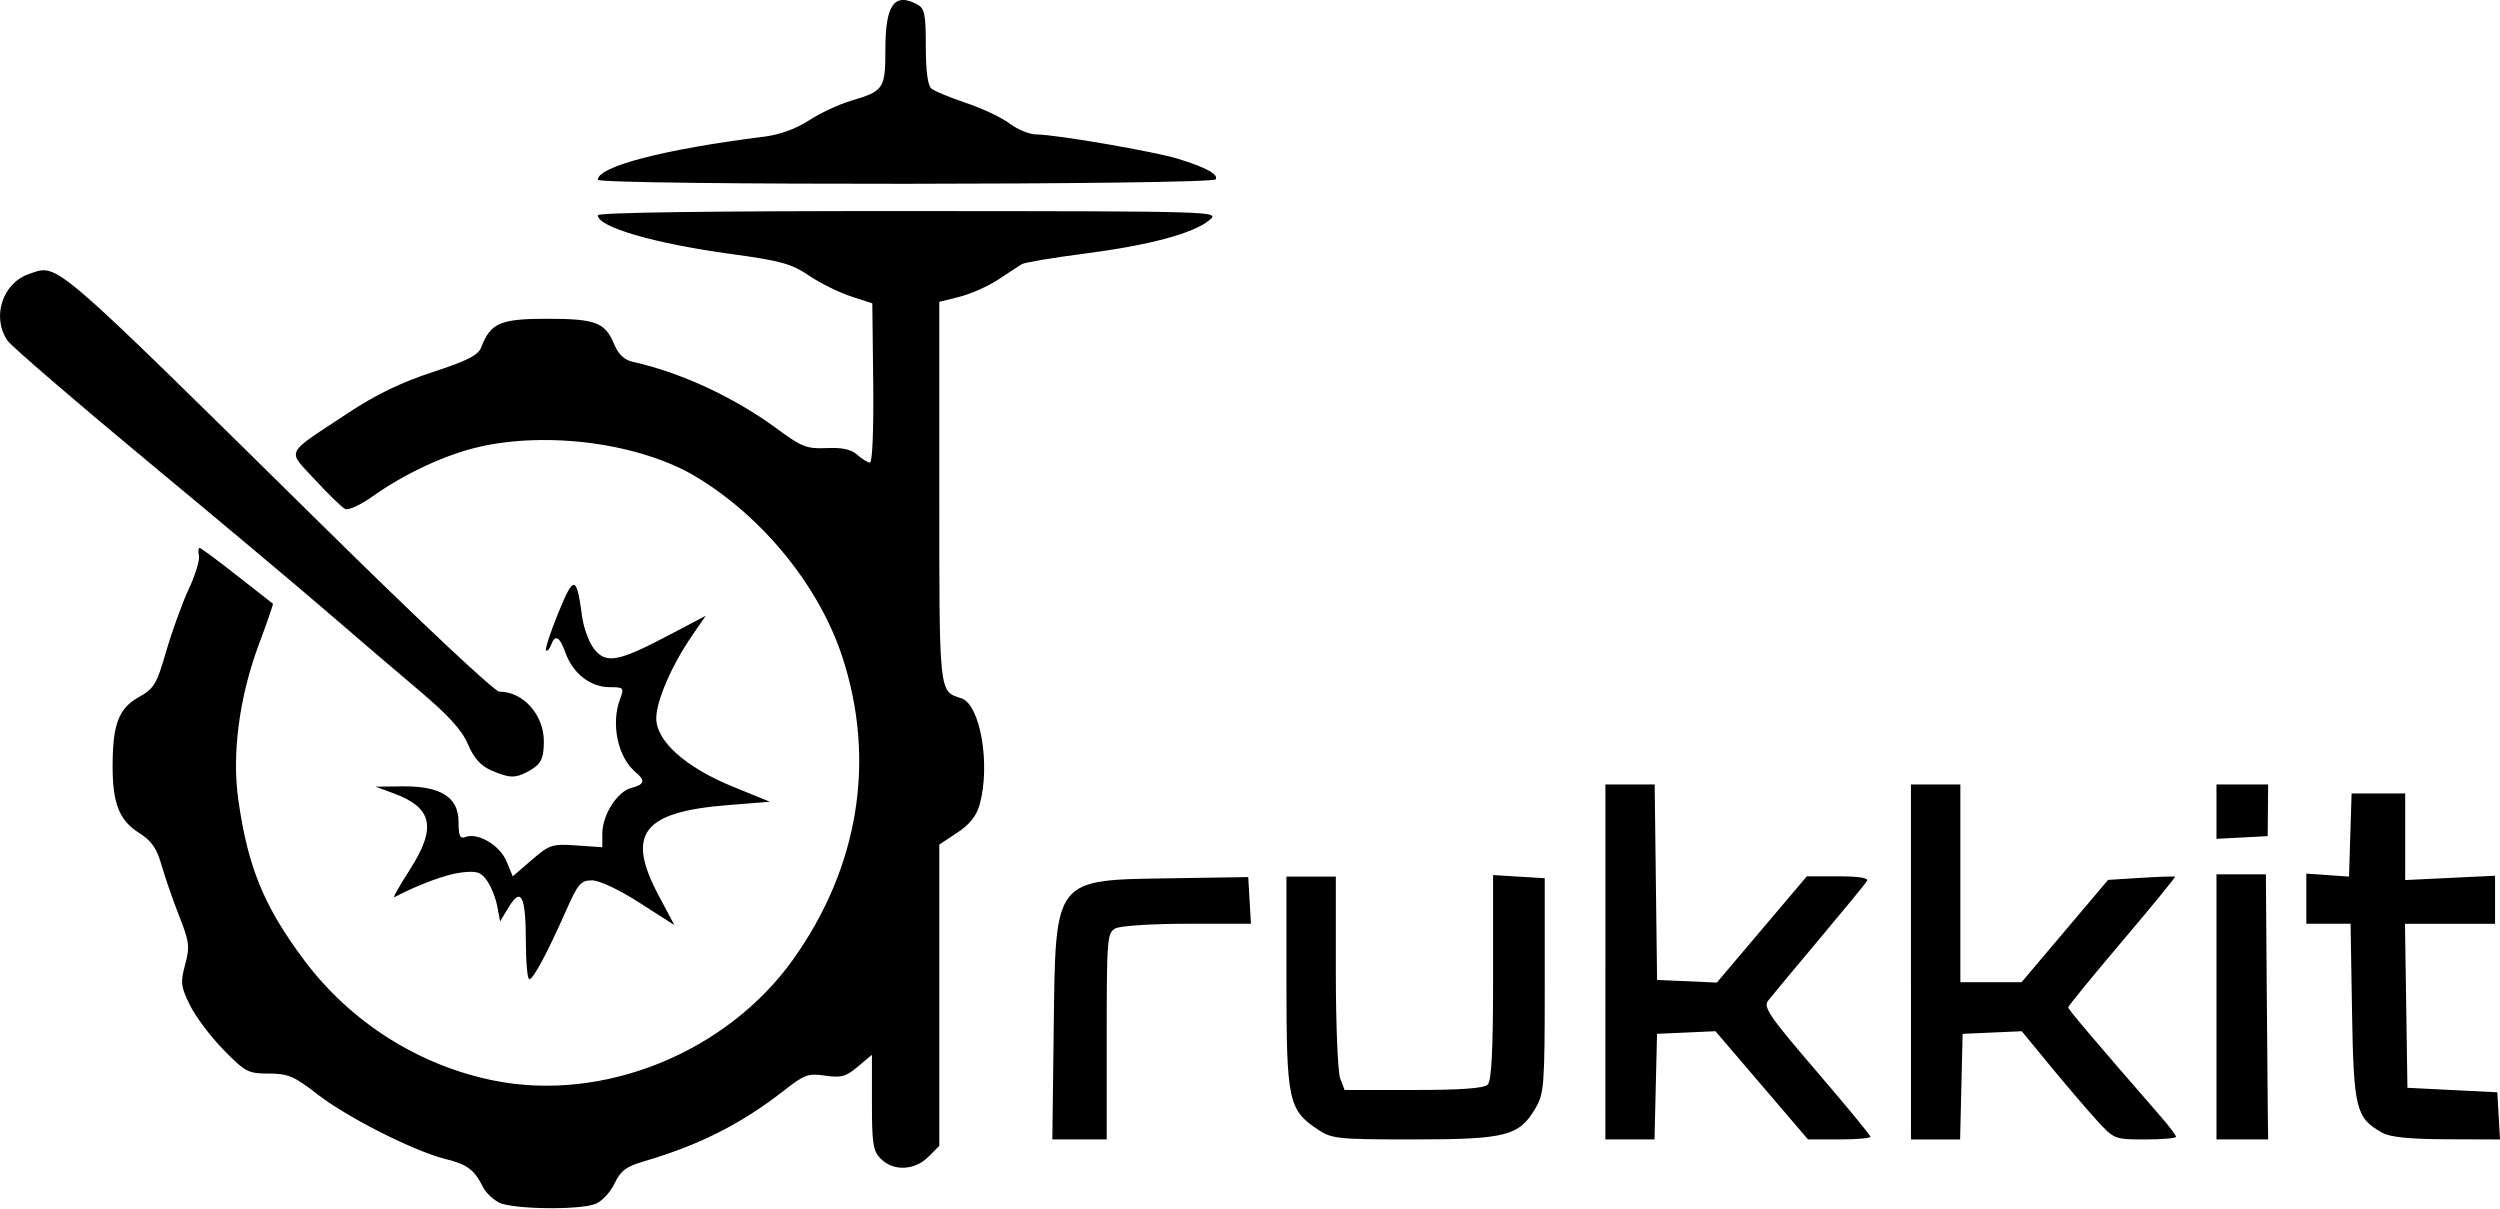
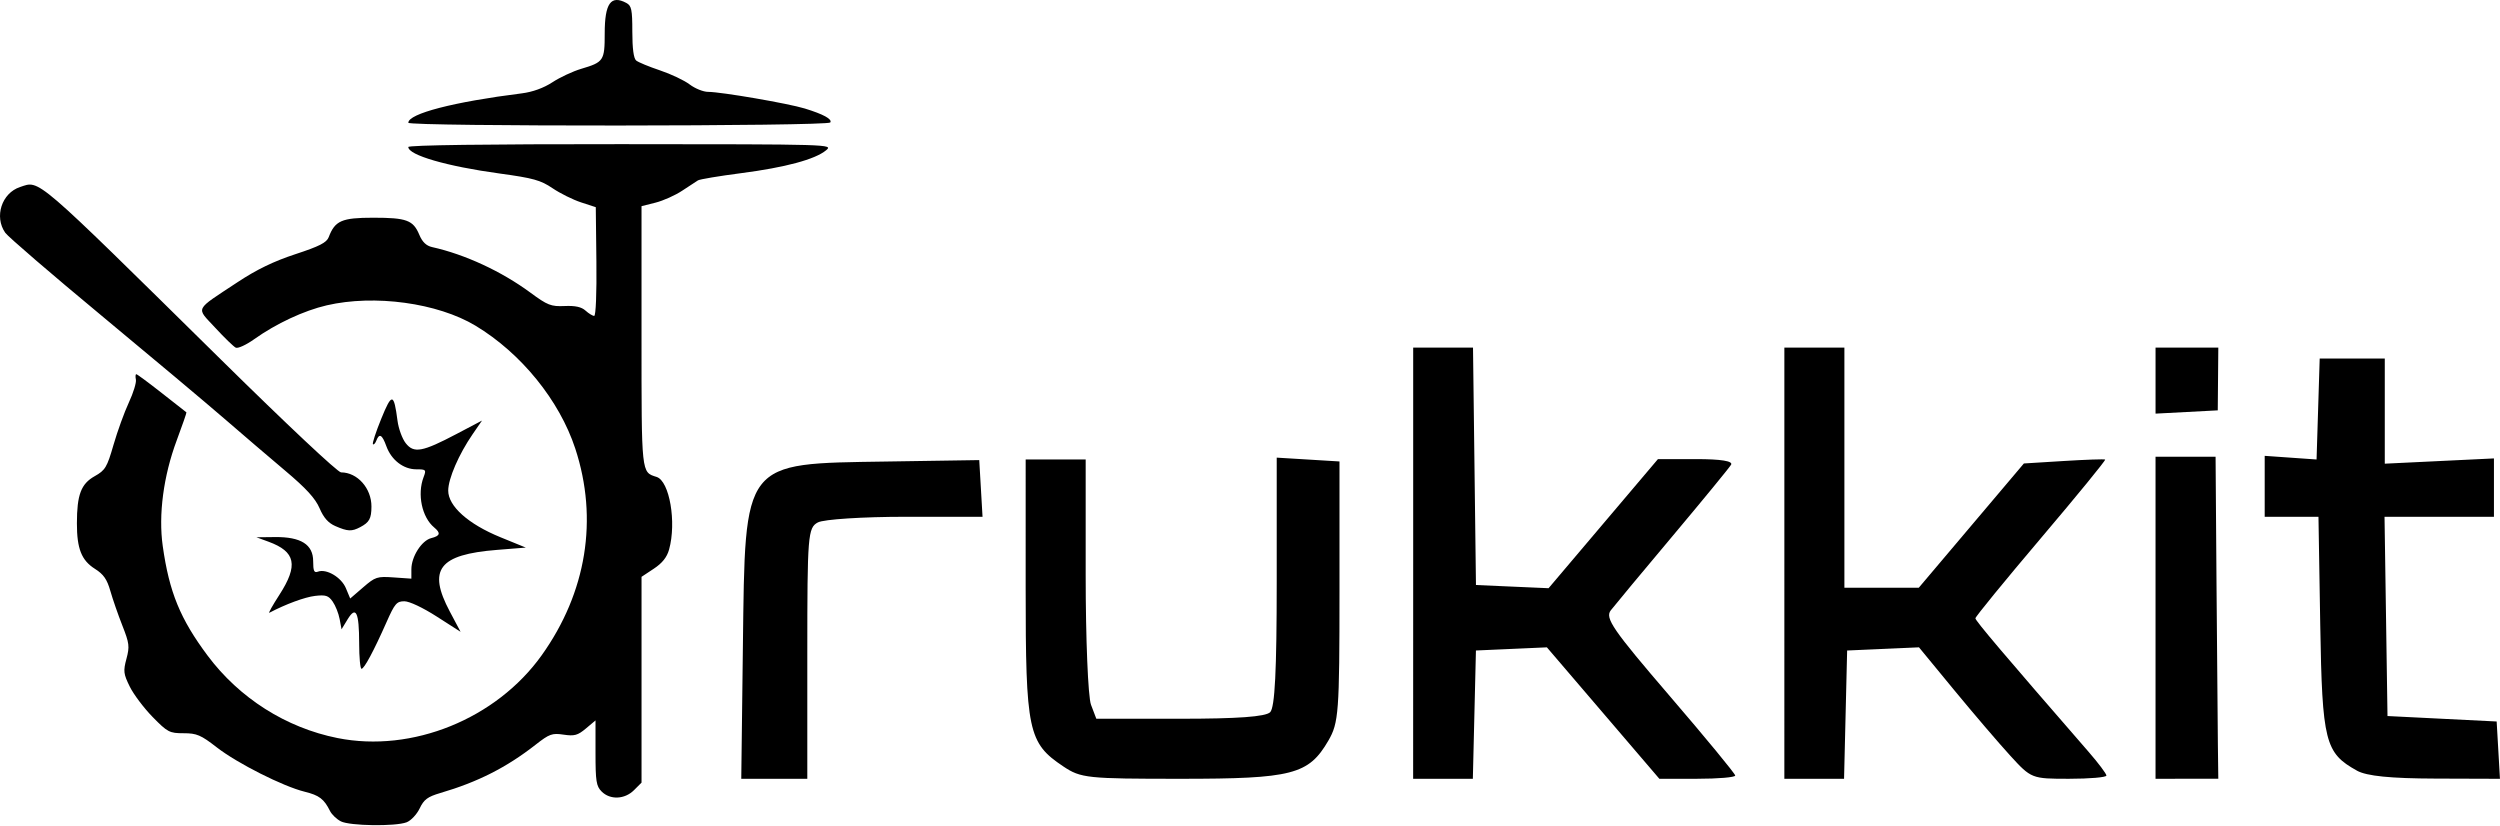
- <svg xmlns="http://www.w3.org/2000/svg" width="147.22mm" height="71.147mm" viewBox="0 0 147.22 71.147" version="1.1" id="svg5" xml:space="preserve">
+ <svg xmlns="http://www.w3.org/2000/svg" width="215.553mm" height="71.147mm" viewBox="0 0 215.553 71.147" version="1.1" id="svg5" xml:space="preserve">
  <defs id="defs2" />
  <g id="layer1" transform="translate(-28.78819,-41.00253)">
    <text xml:space="preserve" style="font-style:normal;font-variant:normal;font-weight:normal;font-stretch:normal;font-size:53.482px;font-family:MathJax_Vector;-inkscape-font-specification:'MathJax_Vector, Normal';font-variant-ligatures:normal;font-variant-caps:normal;font-variant-numeric:normal;font-variant-east-asian:normal;fill:#504c00;stroke:#000000;stroke-width:0.188" x="87.002" y="104.131" id="text764">
      <tspan id="tspan762" style="font-style:normal;font-variant:normal;font-weight:normal;font-stretch:normal;font-size:53.482px;font-family:MathJax_Vector;-inkscape-font-specification:'MathJax_Vector, Normal';font-variant-ligatures:normal;font-variant-caps:normal;font-variant-numeric:normal;font-variant-east-asian:normal;fill:#0b0b00;fill-opacity:1;stroke-width:0.188" x="87.002" y="104.131" />
    </text>
-     <path style="fill:#000000;stroke-width:0.265" d="m 90.838,101.684 c 0.112,-9.068 -0.054,-8.854 6.958,-8.962 l 4.498,-0.07 0.08,1.374 0.08,1.374 h -3.735 c -2.069,0 -3.964,0.122 -4.247,0.274 -0.483,0.259 -0.512,0.614 -0.512,6.35 v 6.076 h -1.601 -1.601 z m 15.53,5.816 c -1.706,-1.14 -1.824,-1.7 -1.824,-8.66 l 2.6e-4,-6.218 h 1.454 1.454 l -5e-5,5.605 c -3e-5,3.083 0.116,5.911 0.258,6.284 l 0.258,0.679 h 4.055 c 2.801,0 4.153,-0.098 4.372,-0.318 0.228,-0.228 0.318,-2.006 0.318,-6.328 v -6.011 l 1.521,0.093 1.521,0.093 v 6.302 c 0,5.857 -0.038,6.367 -0.538,7.228 -0.958,1.649 -1.741,1.851 -7.162,1.852 -4.539,2.6e-4 -4.836,-0.031 -5.689,-0.6 z m 16.96,-9.85 v -10.451 h 1.45 1.45 l 0.071,5.755 0.071,5.755 1.759,0.078 1.759,0.078 2.651,-3.129 2.651,-3.129 h 1.853 c 1.203,0 1.796,0.096 1.691,0.273 -0.089,0.15 -1.362,1.702 -2.829,3.448 -1.467,1.746 -2.817,3.371 -3.002,3.609 -0.289,0.375 0.099,0.94 2.849,4.142 1.751,2.039 3.184,3.779 3.184,3.865 0,0.086 -0.827,0.157 -1.839,0.157 h -1.839 l -2.725,-3.186 -2.725,-3.186 -1.72,0.077 -1.72,0.077 -0.075,3.109 -0.074,3.109 h -1.447 -1.447 z m 17.992,0 v -10.451 h 1.455 1.455 v 5.821 5.821 h 1.802 1.802 l 2.548,-3.012 2.548,-3.012 1.934,-0.12 c 1.064,-0.066 1.967,-0.097 2.006,-0.069 0.04,0.028 -1.359,1.739 -3.109,3.803 -1.749,2.064 -3.181,3.815 -3.181,3.892 0,0.12 1.381,1.749 5.49,6.477 0.473,0.544 0.86,1.06 0.86,1.146 0,0.086 -0.818,0.156 -1.818,0.156 -1.802,0 -1.828,-0.01 -2.846,-1.124 -0.565,-0.618 -1.791,-2.052 -2.724,-3.186 l -1.697,-2.062 -1.741,0.077 -1.741,0.077 -0.074,3.109 -0.074,3.109 h -1.447 -1.447 z m 17.992,2.646 v -7.805 h 1.455 1.455 l 0.045,6.152 c 0.025,3.383 0.055,6.895 0.066,7.804 l 0.021,1.652 -1.521,0.001 -1.521,0.001 v -7.805 z m 9.761,7.409 c -1.541,-0.856 -1.684,-1.379 -1.778,-7.078 l -0.086,-5.226 h -1.303 -1.303 v -1.477 -1.477 l 1.257,0.088 1.257,0.088 0.076,-2.447 0.076,-2.447 h 1.578 1.578 v 2.549 2.549 l 2.646,-0.127 2.646,-0.127 v 1.415 1.415 h -2.652 -2.652 l 0.072,4.829 0.072,4.829 2.646,0.132 2.646,0.132 0.08,1.389 0.08,1.389 -3.123,-0.011 c -2.176,-0.007 -3.334,-0.12 -3.812,-0.385 z m -9.761,-18.905 v -1.601 l 1.521,2.7e-4 1.521,2.6e-4 -0.013,1.521 -0.013,1.521 -1.508,0.079 -1.508,0.079 v -1.601 z M 58.178,111.82 c -0.361,-0.183 -0.782,-0.585 -0.936,-0.894 -0.517,-1.038 -0.93,-1.352 -2.186,-1.661 -1.867,-0.46 -5.805,-2.448 -7.58,-3.826 -1.373,-1.066 -1.726,-1.216 -2.86,-1.216 -1.213,0 -1.38,-0.087 -2.666,-1.4 -0.754,-0.77 -1.642,-1.949 -1.973,-2.62 -0.541,-1.097 -0.57,-1.338 -0.287,-2.396 0.284,-1.061 0.249,-1.342 -0.353,-2.87 -0.367,-0.932 -0.833,-2.276 -1.036,-2.988 -0.286,-1.002 -0.586,-1.432 -1.33,-1.902 -1.156,-0.731 -1.554,-1.737 -1.552,-3.921 0.002,-2.468 0.355,-3.404 1.532,-4.065 0.916,-0.515 1.062,-0.759 1.624,-2.703 0.34,-1.175 0.935,-2.818 1.323,-3.651 0.388,-0.833 0.661,-1.722 0.607,-1.977 -0.054,-0.255 -0.038,-0.463 0.036,-0.463 0.074,0 1.065,0.733 2.202,1.628 1.137,0.895 2.091,1.643 2.119,1.661 0.028,0.018 -0.347,1.101 -0.834,2.407 -1.146,3.072 -1.59,6.42 -1.208,9.121 0.562,3.981 1.503,6.279 3.869,9.447 2.738,3.666 6.761,6.219 11.201,7.107 6.436,1.288 13.691,-1.654 17.606,-7.14 3.865,-5.417 4.891,-11.737 2.892,-17.822 -1.365,-4.155 -4.676,-8.231 -8.604,-10.594 -3.264,-1.963 -8.709,-2.708 -12.822,-1.754 -1.972,0.457 -4.368,1.576 -6.258,2.922 -0.687,0.489 -1.402,0.817 -1.587,0.729 -0.186,-0.089 -0.983,-0.862 -1.772,-1.718 -1.667,-1.809 -1.854,-1.426 1.922,-3.926 1.645,-1.088 3.127,-1.806 4.987,-2.416 2.07,-0.678 2.697,-0.998 2.875,-1.466 0.542,-1.425 1.122,-1.679 3.838,-1.679 2.882,0 3.448,0.209 3.975,1.472 0.259,0.621 0.601,0.95 1.102,1.061 2.826,0.628 5.979,2.088 8.466,3.92 1.492,1.099 1.783,1.214 2.959,1.162 0.922,-0.04 1.452,0.076 1.806,0.397 0.276,0.25 0.611,0.454 0.745,0.454 0.141,1.4e-5 0.221,-1.967 0.19,-4.687 l -0.053,-4.687 -1.269,-0.414 c -0.698,-0.228 -1.805,-0.777 -2.46,-1.221 -1.024,-0.694 -1.662,-0.872 -4.563,-1.268 -4.548,-0.621 -7.872,-1.586 -7.872,-2.285 0,-0.162 6.723,-0.252 18.322,-0.246 18.224,0.009 18.319,0.012 17.701,0.527 -0.943,0.786 -3.519,1.48 -7.324,1.973 -1.888,0.245 -3.563,0.525 -3.723,0.622 -0.16,0.097 -0.777,0.501 -1.37,0.896 -0.594,0.395 -1.623,0.856 -2.289,1.024 l -1.209,0.305 v 11.194 c 0,11.976 -0.026,11.73 1.3,12.151 1.115,0.354 1.728,3.914 1.077,6.258 -0.186,0.669 -0.586,1.171 -1.321,1.657 l -1.055,0.698 v 8.872 8.872 l -0.649,0.649 c -0.802,0.802 -2.055,0.856 -2.79,0.12 -0.463,-0.463 -0.529,-0.882 -0.529,-3.331 v -2.802 l -0.827,0.696 c -0.705,0.593 -0.99,0.672 -1.924,0.532 -0.991,-0.149 -1.223,-0.065 -2.414,0.867 -2.505,1.96 -4.981,3.216 -8.212,4.164 -1.102,0.324 -1.416,0.558 -1.785,1.33 -0.246,0.515 -0.753,1.053 -1.127,1.196 -0.972,0.37 -4.888,0.313 -5.668,-0.081 z m 1.578,-15.337 c -0.005,-2.715 -0.273,-3.272 -0.999,-2.078 l -0.52,0.855 -0.166,-0.886 c -0.091,-0.487 -0.36,-1.163 -0.598,-1.502 -0.365,-0.521 -0.601,-0.597 -1.52,-0.49 -0.879,0.102 -2.538,0.714 -3.94,1.454 -0.113,0.06 0.274,-0.633 0.86,-1.54 1.653,-2.558 1.414,-3.727 -0.936,-4.588 l -1.041,-0.381 1.587,-0.018 c 2.253,-0.025 3.307,0.639 3.307,2.085 0,0.834 0.084,1.022 0.402,0.9 0.732,-0.281 2.025,0.478 2.418,1.42 l 0.373,0.893 1.116,-0.962 c 1.053,-0.908 1.201,-0.956 2.637,-0.856 l 1.521,0.106 0.001,-0.811 c 10e-4,-1.089 0.886,-2.477 1.711,-2.684 0.772,-0.194 0.839,-0.434 0.255,-0.919 -1.058,-0.878 -1.476,-2.858 -0.915,-4.334 0.245,-0.645 0.214,-0.679 -0.626,-0.679 -1.112,0 -2.151,-0.802 -2.582,-1.992 -0.365,-1.009 -0.611,-1.146 -0.865,-0.483 -0.092,0.239 -0.223,0.378 -0.293,0.309 -0.069,-0.069 0.254,-1.058 0.718,-2.197 0.916,-2.249 1.087,-2.228 1.402,0.178 0.089,0.681 0.408,1.551 0.708,1.933 0.702,0.892 1.425,0.761 4.391,-0.801 l 2.186,-1.151 -0.808,1.174 c -1.193,1.734 -2.103,3.835 -2.106,4.862 -0.004,1.344 1.729,2.892 4.507,4.025 l 2.183,0.891 -2.486,0.199 c -5.013,0.401 -5.995,1.683 -4.069,5.311 l 0.931,1.753 -2.055,-1.317 c -1.208,-0.774 -2.359,-1.317 -2.794,-1.317 -0.657,-3e-5 -0.826,0.196 -1.53,1.786 -1.112,2.51 -1.93,4.035 -2.163,4.035 -0.109,0 -0.201,-0.982 -0.203,-2.183 z m -2.051,-10.12 c -0.612,-0.266 -1.01,-0.716 -1.362,-1.536 -0.366,-0.853 -1.152,-1.713 -2.972,-3.246 -1.361,-1.147 -3.724,-3.168 -5.252,-4.491 -1.528,-1.323 -6.303,-5.329 -10.611,-8.902 -4.308,-3.573 -8.029,-6.776 -8.268,-7.118 -0.967,-1.38 -0.305,-3.419 1.279,-3.942 1.725,-0.569 1.065,-1.137 17.302,14.861 5.745,5.661 10.091,9.743 10.372,9.743 1.412,0 2.629,1.37 2.622,2.951 -0.005,1.033 -0.182,1.356 -0.971,1.772 -0.734,0.386 -1.071,0.372 -2.139,-0.092 z m 6.289,-34.775 c 0,-0.786 3.908,-1.799 9.79,-2.537 0.926,-0.116 1.884,-0.464 2.634,-0.955 0.648,-0.425 1.765,-0.946 2.481,-1.159 1.944,-0.577 2.028,-0.705 2.028,-3.055 0,-2.595 0.531,-3.34 1.869,-2.623 0.443,0.237 0.512,0.57 0.512,2.481 0,1.444 0.114,2.302 0.331,2.48 0.182,0.15 1.105,0.532 2.051,0.849 0.946,0.317 2.099,0.863 2.562,1.215 0.463,0.351 1.178,0.639 1.587,0.639 1.12,7.8e-5 6.92,0.999 8.338,1.435 1.615,0.497 2.379,0.916 2.201,1.204 -0.207,0.335 -36.384,0.36 -36.384,0.025 z" id="path320" />
+     <path style="fill:#000000;stroke-width:0.265" d="m 58.178,111.82 c -0.361,-0.183 -0.782,-0.585 -0.936,-0.894 -0.517,-1.038 -0.93,-1.352 -2.186,-1.661 -1.867,-0.46 -5.805,-2.448 -7.58,-3.826 -1.373,-1.066 -1.726,-1.216 -2.86,-1.216 -1.213,0 -1.38,-0.087 -2.666,-1.4 -0.754,-0.77 -1.642,-1.949 -1.973,-2.62 -0.541,-1.097 -0.57,-1.338 -0.287,-2.396 0.284,-1.061 0.249,-1.342 -0.353,-2.87 -0.367,-0.932 -0.833,-2.276 -1.036,-2.988 -0.286,-1.002 -0.586,-1.432 -1.33,-1.902 -1.156,-0.731 -1.554,-1.737 -1.552,-3.921 0.002,-2.468 0.355,-3.404 1.532,-4.065 0.916,-0.515 1.062,-0.759 1.624,-2.703 0.34,-1.175 0.935,-2.818 1.323,-3.651 0.388,-0.833 0.661,-1.722 0.607,-1.977 -0.054,-0.255 -0.038,-0.463 0.036,-0.463 0.074,0 1.065,0.733 2.202,1.628 1.137,0.895 2.091,1.643 2.119,1.661 0.028,0.018 -0.347,1.101 -0.834,2.407 -1.146,3.072 -1.59,6.42 -1.208,9.121 0.562,3.981 1.503,6.279 3.869,9.447 2.738,3.666 6.761,6.219 11.201,7.107 6.436,1.288 13.691,-1.654 17.606,-7.14 3.865,-5.417 4.891,-11.737 2.892,-17.822 -1.365,-4.155 -4.676,-8.231 -8.604,-10.594 -3.264,-1.963 -8.709,-2.708 -12.822,-1.754 -1.972,0.457 -4.368,1.576 -6.258,2.922 -0.687,0.489 -1.402,0.817 -1.587,0.729 -0.186,-0.089 -0.983,-0.862 -1.772,-1.718 -1.667,-1.809 -1.854,-1.426 1.922,-3.926 1.645,-1.088 3.127,-1.806 4.987,-2.416 2.07,-0.678 2.697,-0.998 2.875,-1.466 0.542,-1.425 1.122,-1.679 3.838,-1.679 2.882,0 3.448,0.209 3.975,1.472 0.259,0.621 0.601,0.95 1.102,1.061 2.826,0.628 5.979,2.088 8.466,3.92 1.492,1.099 1.783,1.214 2.959,1.162 0.922,-0.04 1.452,0.076 1.806,0.397 0.276,0.25 0.611,0.454 0.745,0.454 0.141,1.4e-5 0.221,-1.967 0.19,-4.687 l -0.053,-4.687 -1.269,-0.414 c -0.698,-0.228 -1.805,-0.777 -2.46,-1.221 -1.024,-0.694 -1.662,-0.872 -4.563,-1.268 -4.548,-0.621 -7.872,-1.586 -7.872,-2.285 0,-0.162 6.723,-0.252 18.322,-0.246 18.224,0.009 18.319,0.012 17.701,0.527 -0.943,0.786 -3.519,1.48 -7.324,1.973 -1.888,0.245 -3.563,0.525 -3.723,0.622 -0.16,0.097 -0.777,0.501 -1.37,0.896 -0.594,0.395 -1.623,0.856 -2.289,1.024 l -1.209,0.305 v 11.194 c 0,11.976 -0.026,11.73 1.3,12.151 1.115,0.354 1.728,3.914 1.077,6.258 -0.186,0.669 -0.586,1.171 -1.321,1.657 l -1.055,0.698 v 8.872 8.872 l -0.649,0.649 c -0.802,0.802 -2.055,0.856 -2.79,0.12 -0.463,-0.463 -0.529,-0.882 -0.529,-3.331 v -2.802 l -0.827,0.696 c -0.705,0.593 -0.99,0.672 -1.924,0.532 -0.991,-0.149 -1.223,-0.065 -2.414,0.867 -2.505,1.96 -4.981,3.216 -8.212,4.164 -1.102,0.324 -1.416,0.558 -1.785,1.33 -0.246,0.515 -0.753,1.053 -1.127,1.196 -0.972,0.37 -4.888,0.313 -5.668,-0.081 z m 1.578,-15.337 c -0.005,-2.715 -0.273,-3.272 -0.999,-2.078 l -0.52,0.855 -0.166,-0.886 c -0.091,-0.487 -0.36,-1.163 -0.598,-1.502 -0.365,-0.521 -0.601,-0.597 -1.52,-0.49 -0.879,0.102 -2.538,0.714 -3.94,1.454 -0.113,0.06 0.274,-0.633 0.86,-1.54 1.653,-2.558 1.414,-3.727 -0.936,-4.588 l -1.041,-0.381 1.587,-0.018 c 2.253,-0.025 3.307,0.639 3.307,2.085 0,0.834 0.084,1.022 0.402,0.9 0.732,-0.281 2.025,0.478 2.418,1.42 l 0.373,0.893 1.116,-0.962 c 1.053,-0.908 1.201,-0.956 2.637,-0.856 l 1.521,0.106 0.001,-0.811 c 10e-4,-1.089 0.886,-2.477 1.711,-2.684 0.772,-0.194 0.839,-0.434 0.255,-0.919 -1.058,-0.878 -1.476,-2.858 -0.915,-4.334 0.245,-0.645 0.214,-0.679 -0.626,-0.679 -1.112,0 -2.151,-0.802 -2.582,-1.992 -0.365,-1.009 -0.611,-1.146 -0.865,-0.483 -0.092,0.239 -0.223,0.378 -0.293,0.309 -0.069,-0.069 0.254,-1.058 0.718,-2.197 0.916,-2.249 1.087,-2.228 1.402,0.178 0.089,0.681 0.408,1.551 0.708,1.933 0.702,0.892 1.425,0.761 4.391,-0.801 l 2.186,-1.151 -0.808,1.174 c -1.193,1.734 -2.103,3.835 -2.106,4.862 -0.004,1.344 1.729,2.892 4.507,4.025 l 2.183,0.891 -2.486,0.199 c -5.013,0.401 -5.995,1.683 -4.069,5.311 l 0.931,1.753 -2.055,-1.317 c -1.208,-0.774 -2.359,-1.317 -2.794,-1.317 -0.657,-3e-5 -0.826,0.196 -1.53,1.786 -1.112,2.51 -1.93,4.035 -2.163,4.035 -0.109,0 -0.201,-0.982 -0.203,-2.183 z m -2.051,-10.12 c -0.612,-0.266 -1.01,-0.716 -1.362,-1.536 -0.366,-0.853 -1.152,-1.713 -2.972,-3.246 -1.361,-1.147 -3.724,-3.168 -5.252,-4.491 -1.528,-1.323 -6.303,-5.329 -10.611,-8.902 -4.308,-3.573 -8.029,-6.776 -8.268,-7.118 -0.967,-1.38 -0.305,-3.419 1.279,-3.942 1.725,-0.569 1.065,-1.137 17.302,14.861 5.745,5.661 10.091,9.743 10.372,9.743 1.412,0 2.629,1.37 2.622,2.951 -0.005,1.033 -0.182,1.356 -0.971,1.772 -0.734,0.386 -1.071,0.372 -2.139,-0.092 z m 6.289,-34.775 c 0,-0.786 3.908,-1.799 9.79,-2.537 0.926,-0.116 1.884,-0.464 2.634,-0.955 0.648,-0.425 1.765,-0.946 2.481,-1.159 1.944,-0.577 2.028,-0.705 2.028,-3.055 0,-2.595 0.531,-3.34 1.869,-2.623 0.443,0.237 0.512,0.57 0.512,2.481 0,1.444 0.114,2.302 0.331,2.48 0.182,0.15 1.105,0.532 2.051,0.849 0.946,0.317 2.099,0.863 2.562,1.215 0.463,0.351 1.178,0.639 1.587,0.639 1.12,7.8e-5 6.92,0.999 8.338,1.435 1.615,0.497 2.379,0.916 2.201,1.204 -0.207,0.335 -36.384,0.36 -36.384,0.025 z" id="path320" />
+     <path style="fill:#000000;stroke-width:0.471" d="M 92.841,96.738 C 93.041,80.608 92.745,80.99 105.219,80.796 l 8.001,-0.124 0.142,2.444 0.142,2.444 h -6.644 c -3.68,0 -7.051,0.217 -7.555,0.487 -0.859,0.46 -0.91,1.091 -0.91,11.295 v 10.808 h -2.847 -2.847 z m 27.625,10.345 c -3.035,-2.028 -3.245,-3.023 -3.244,-15.404 l 4.6e-4,-11.06 h 2.587 2.587 l -9e-5,9.97 c -5e-5,5.484 0.206,10.514 0.459,11.178 l 0.459,1.207 h 7.212 c 4.982,0 7.387,-0.175 7.777,-0.565 0.406,-0.406 0.565,-3.568 0.565,-11.257 V 80.46 l 2.706,0.165 2.706,0.165 v 11.21 c 0,10.418 -0.068,11.326 -0.957,12.857 -1.704,2.933 -3.097,3.293 -12.739,3.294 -8.074,4.6e-4 -8.603,-0.055 -10.119,-1.068 z M 150.635,89.561 V 70.971 h 2.579 2.579 l 0.127,10.236 0.127,10.236 3.13,0.138 3.13,0.138 4.716,-5.566 4.716,-5.566 h 3.296 c 2.139,0 3.195,0.171 3.008,0.486 -0.158,0.267 -2.423,3.027 -5.032,6.134 -2.609,3.106 -5.012,5.995 -5.34,6.42 -0.515,0.668 0.176,1.672 5.067,7.368 3.115,3.628 5.663,6.721 5.663,6.875 0,0.154 -1.472,0.279 -3.271,0.279 h -3.271 l -4.848,-5.666 -4.848,-5.666 -3.059,0.136 -3.059,0.136 -0.133,5.53 -0.133,5.53 h -2.574 -2.574 z m 32.003,0 V 70.971 h 2.588 2.588 v 10.354 10.354 h 3.206 3.206 l 4.532,-5.358 4.532,-5.358 3.44,-0.213 c 1.892,-0.117 3.498,-0.173 3.568,-0.123 0.07,0.05 -2.418,3.094 -5.53,6.764 -3.112,3.671 -5.658,6.786 -5.658,6.922 0,0.213 2.457,3.111 9.766,11.521 0.841,0.968 1.53,1.885 1.53,2.038 0,0.153 -1.456,0.278 -3.235,0.278 -3.205,0 -3.251,-0.018 -5.062,-2 -1.005,-1.1 -3.186,-3.65 -4.846,-5.667 l -3.018,-3.667 -3.097,0.137 -3.097,0.137 -0.133,5.53 -0.133,5.53 h -2.574 -2.574 z m 32.003,4.706 V 80.384 h 2.589 2.588 l 0.08,10.942 c 0.044,6.018 0.097,12.265 0.118,13.881 l 0.037,2.939 -2.706,0.002 -2.706,0.002 V 94.266 Z m 17.363,13.179 c -2.741,-1.523 -2.995,-2.452 -3.162,-12.591 l -0.153,-9.295 h -2.318 -2.318 v -2.627 -2.627 l 2.236,0.157 2.236,0.157 0.135,-4.353 0.135,-4.353 h 2.806 2.806 v 4.534 4.534 l 4.706,-0.227 4.706,-0.227 v 2.517 2.517 h -4.717 -4.717 l 0.128,8.589 0.128,8.589 4.706,0.235 4.706,0.235 0.142,2.471 0.142,2.471 -5.555,-0.019 c -3.871,-0.013 -5.931,-0.213 -6.781,-0.686 z M 214.642,73.818 v -2.847 l 2.706,4.8e-4 2.706,4.62e-4 -0.024,2.706 -0.024,2.706 -2.682,0.141 -2.682,0.141 v -2.847 z" id="path320-3" />
  </g>
</svg>
